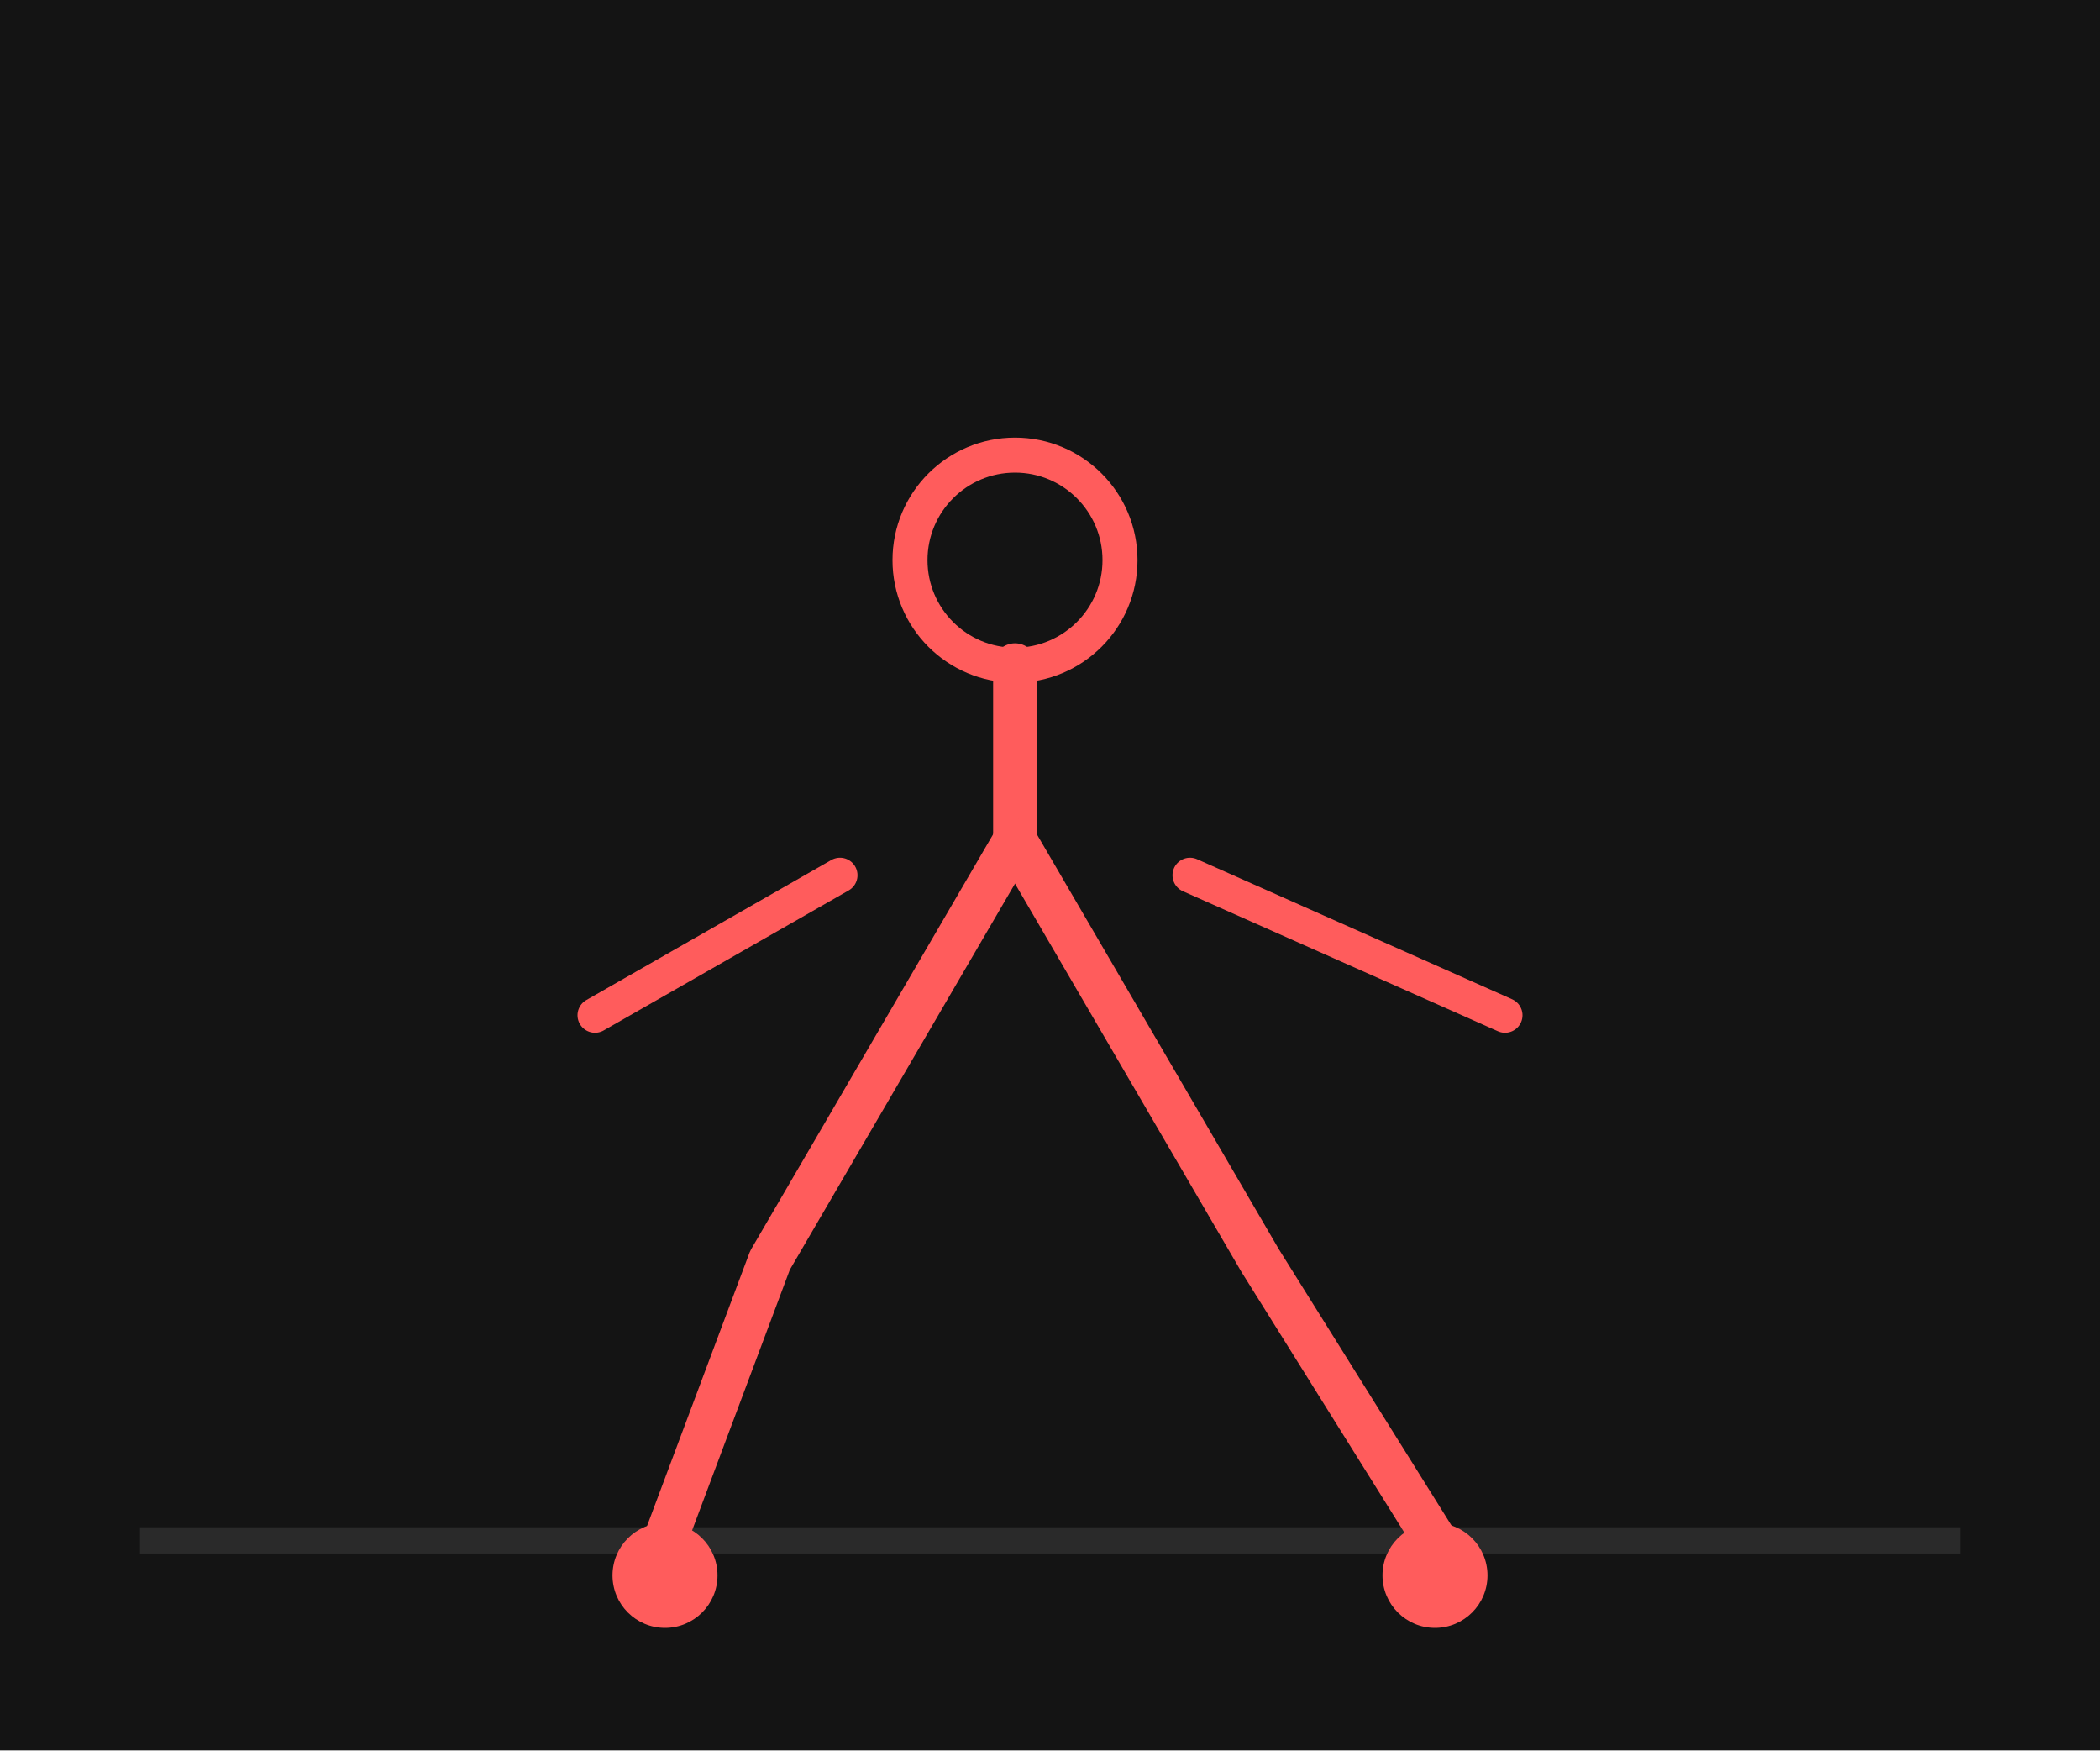
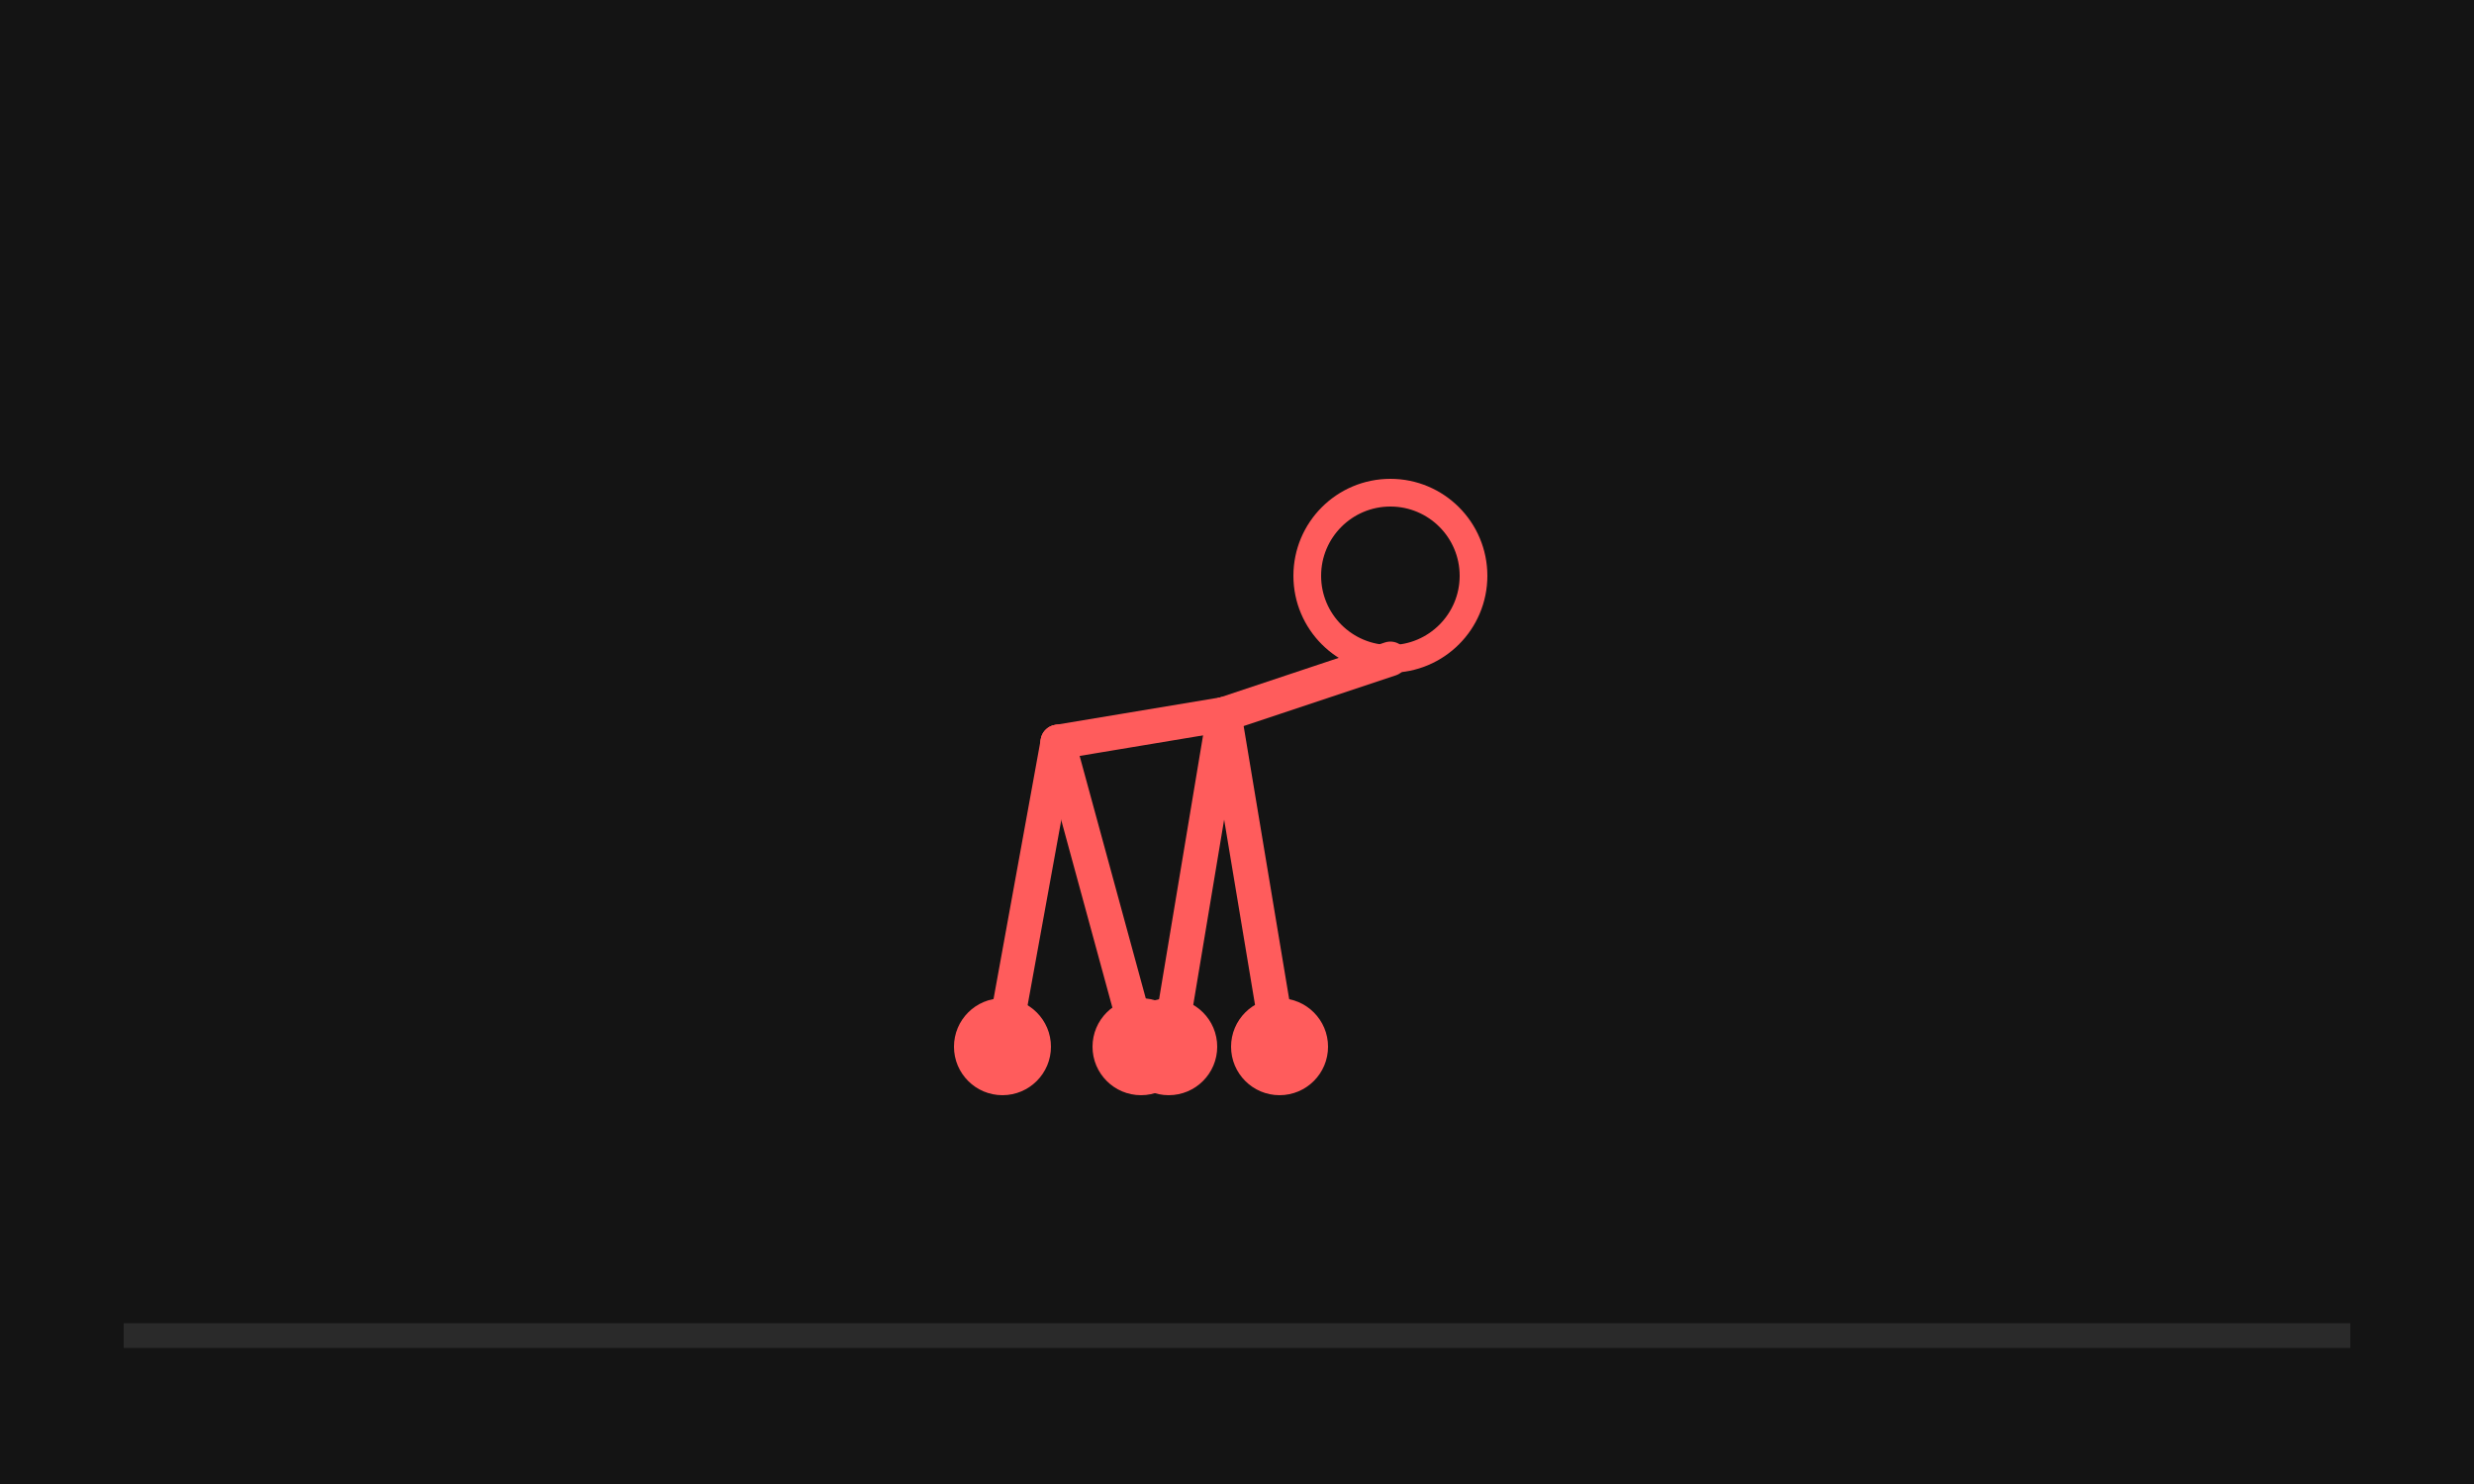
- <svg xmlns="http://www.w3.org/2000/svg" viewBox="0 0 120 100" fill="none" aria-hidden="true">
-   <rect width="120" height="100" fill="#141414" />
-   <line x1="8" y1="88" x2="112" y2="88" stroke="#2a2a2a" stroke-width="1.5" />
-   <circle cx="58" cy="32" r="6" stroke="#ff5c5c" stroke-width="2" />
-   <path d="M58 38 L58 48" stroke="#ff5c5c" stroke-width="2.5" stroke-linecap="round" />
-   <path d="M58 48 L44 72 L38 88" stroke="#ff5c5c" stroke-width="2.5" stroke-linecap="round" stroke-linejoin="round" />
-   <path d="M58 48 L72 72 L82 88" stroke="#ff5c5c" stroke-width="2.5" stroke-linecap="round" stroke-linejoin="round" />
-   <path d="M48 50 L34 58" stroke="#ff5c5c" stroke-width="2" stroke-linecap="round" />
-   <path d="M68 50 L86 58" stroke="#ff5c5c" stroke-width="2" stroke-linecap="round" />
-   <circle cx="38" cy="90" r="3" fill="#ff5c5c" />
-   <circle cx="82" cy="90" r="3" fill="#ff5c5c" />
+ <svg xmlns="http://www.w3.org/2000/svg" viewBox="0 0 200 120" fill="none" aria-hidden="true">
+   <rect width="200" height="120" fill="#141414" />
+   <line x1="10" y1="108" x2="190" y2="108" stroke="#2a2a2a" stroke-width="2" />
+   <g transform="translate(34,4) scale(1.12)">
+     <circle cx="70" cy="38" r="6" stroke="#ff5c5c" stroke-width="2" />
+     <path d="M70 44 L58 48 L46 50" stroke="#ff5c5c" stroke-width="2.5" stroke-linecap="round" stroke-linejoin="round" />
+     <path d="M46 50 L42 72" stroke="#ff5c5c" stroke-width="2.5" stroke-linecap="round" stroke-linejoin="round" />
+     <path d="M46 50 L52 72" stroke="#ff5c5c" stroke-width="2.5" stroke-linecap="round" stroke-linejoin="round" />
+     <path d="M58 48 L54 72" stroke="#ff5c5c" stroke-width="2.5" stroke-linecap="round" stroke-linejoin="round" />
+     <path d="M58 48 L62 72" stroke="#ff5c5c" stroke-width="2.5" stroke-linecap="round" stroke-linejoin="round" />
+     <circle cx="42" cy="72" r="3.5" fill="#ff5c5c" />
+     <circle cx="52" cy="72" r="3.5" fill="#ff5c5c" />
+     <circle cx="54" cy="72" r="3.5" fill="#ff5c5c" />
+     <circle cx="62" cy="72" r="3.5" fill="#ff5c5c" />
+   </g>
</svg>
